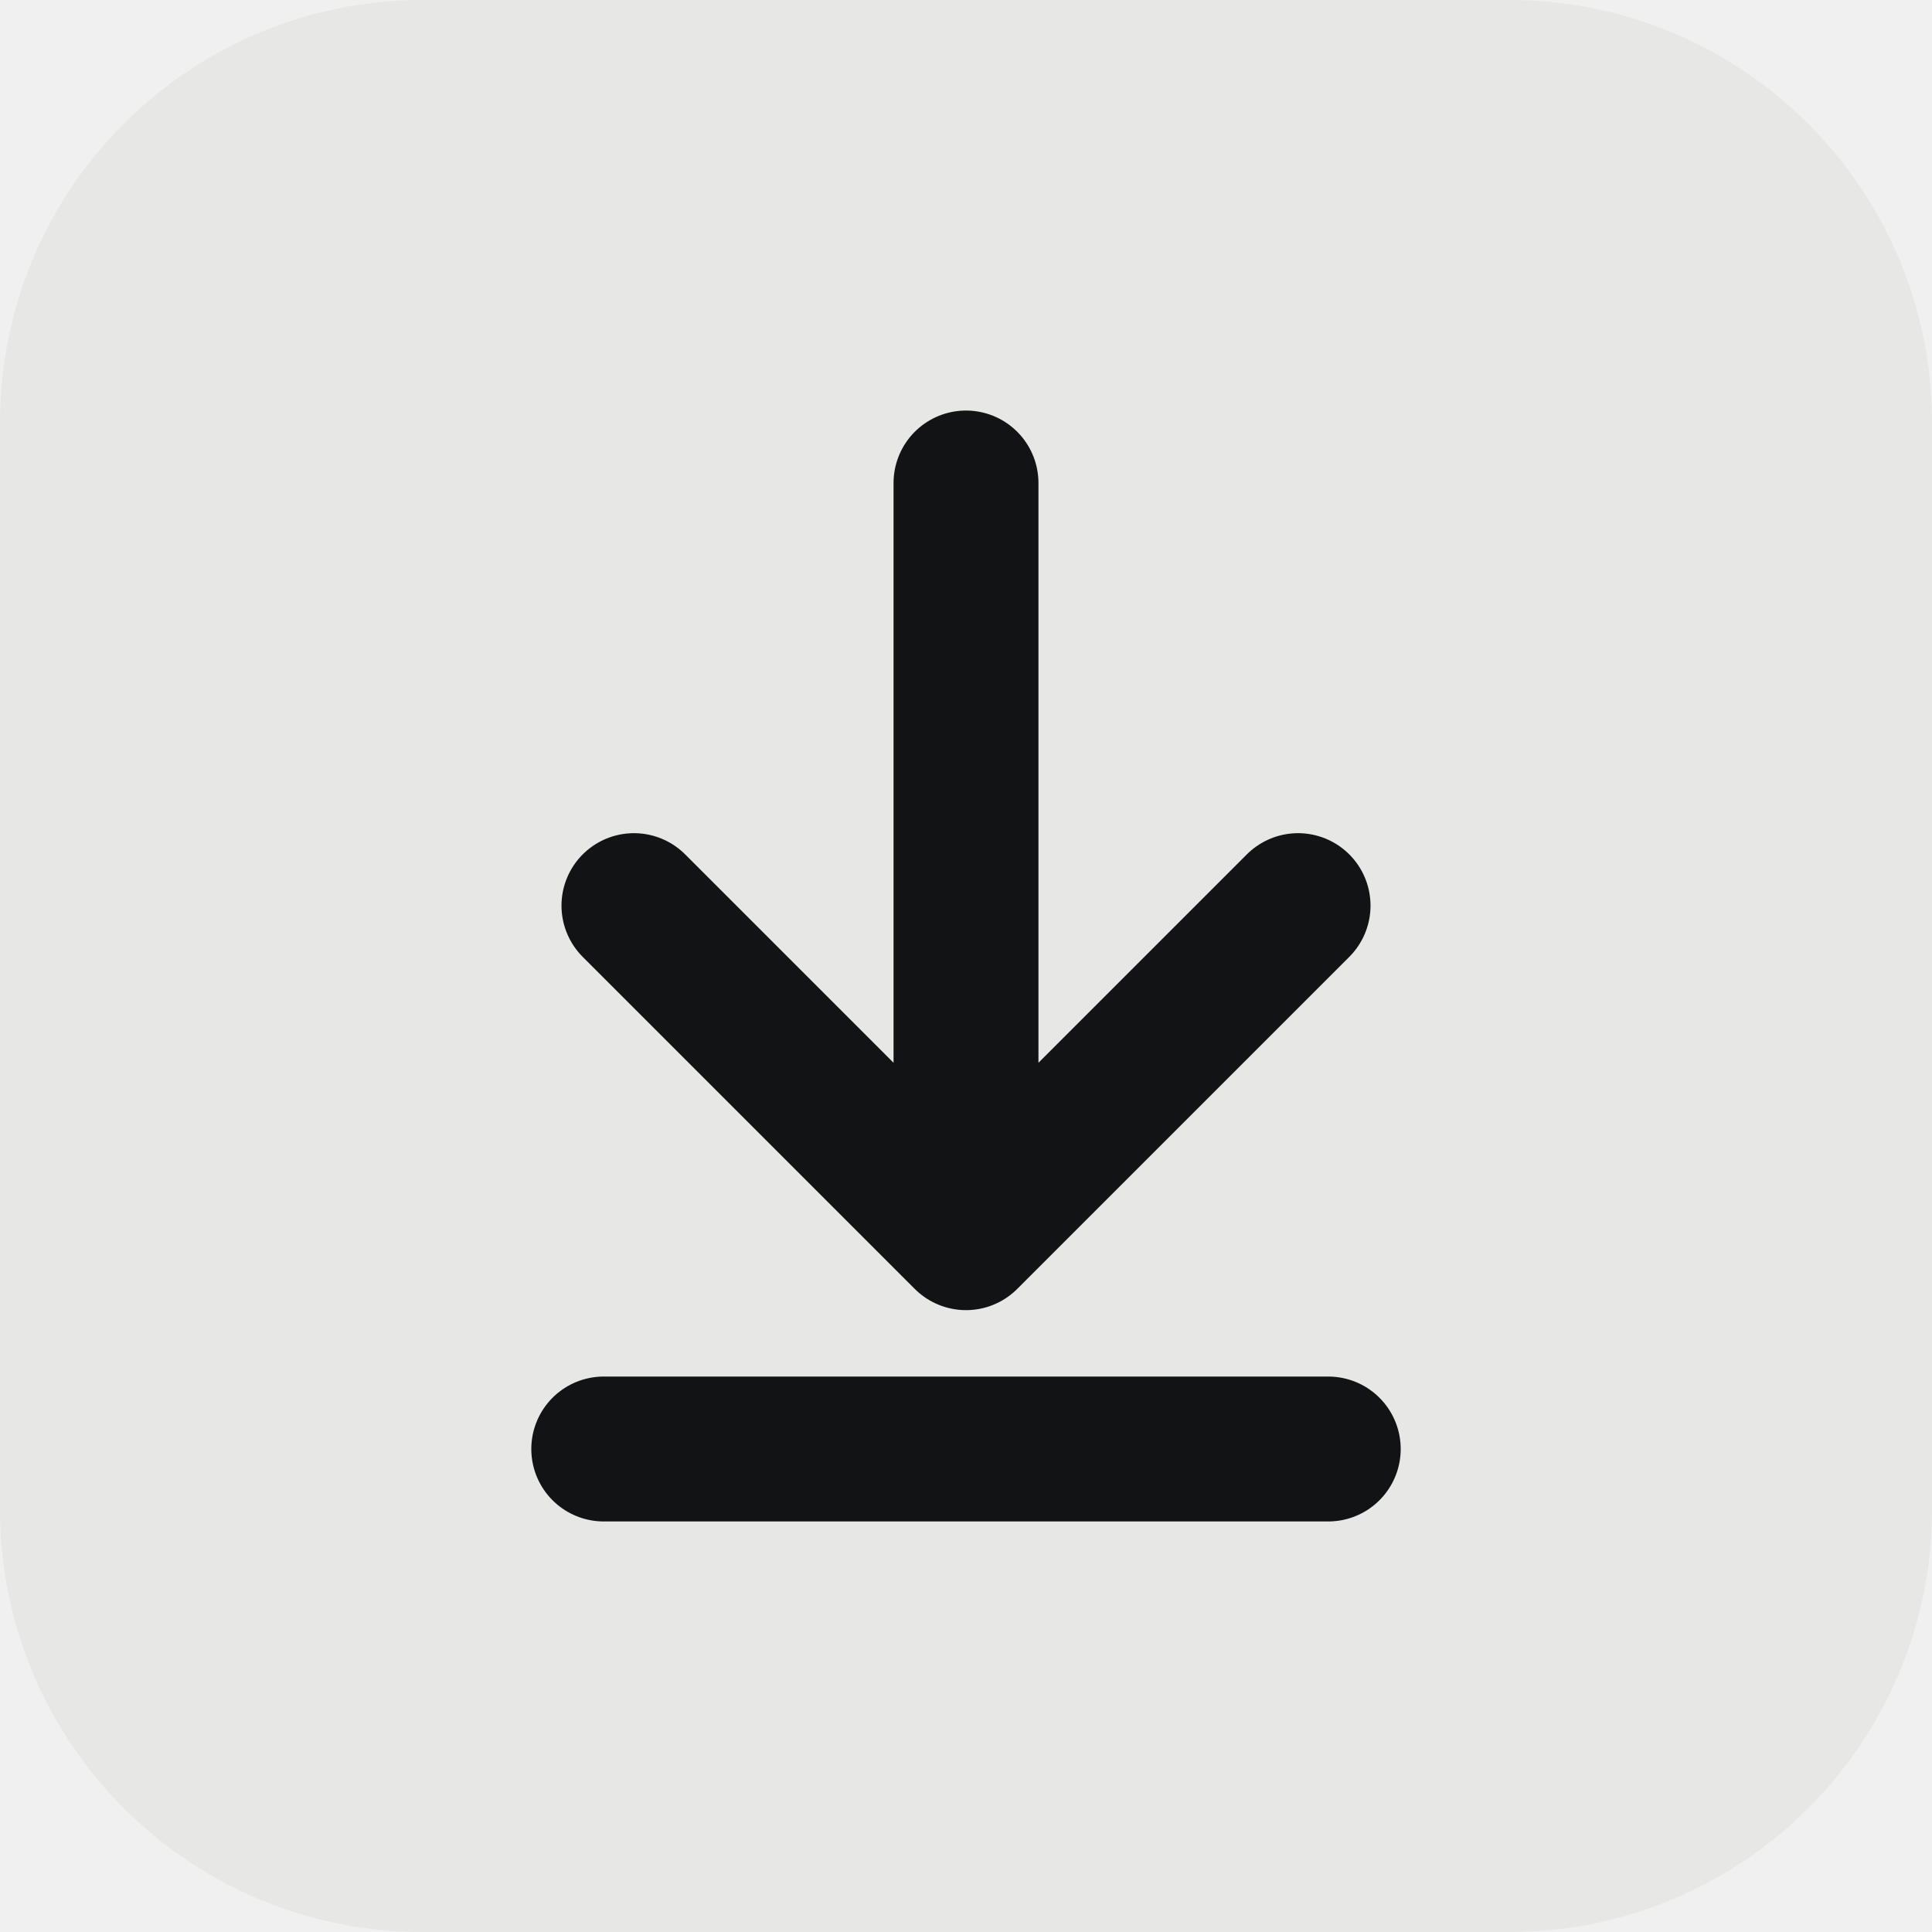
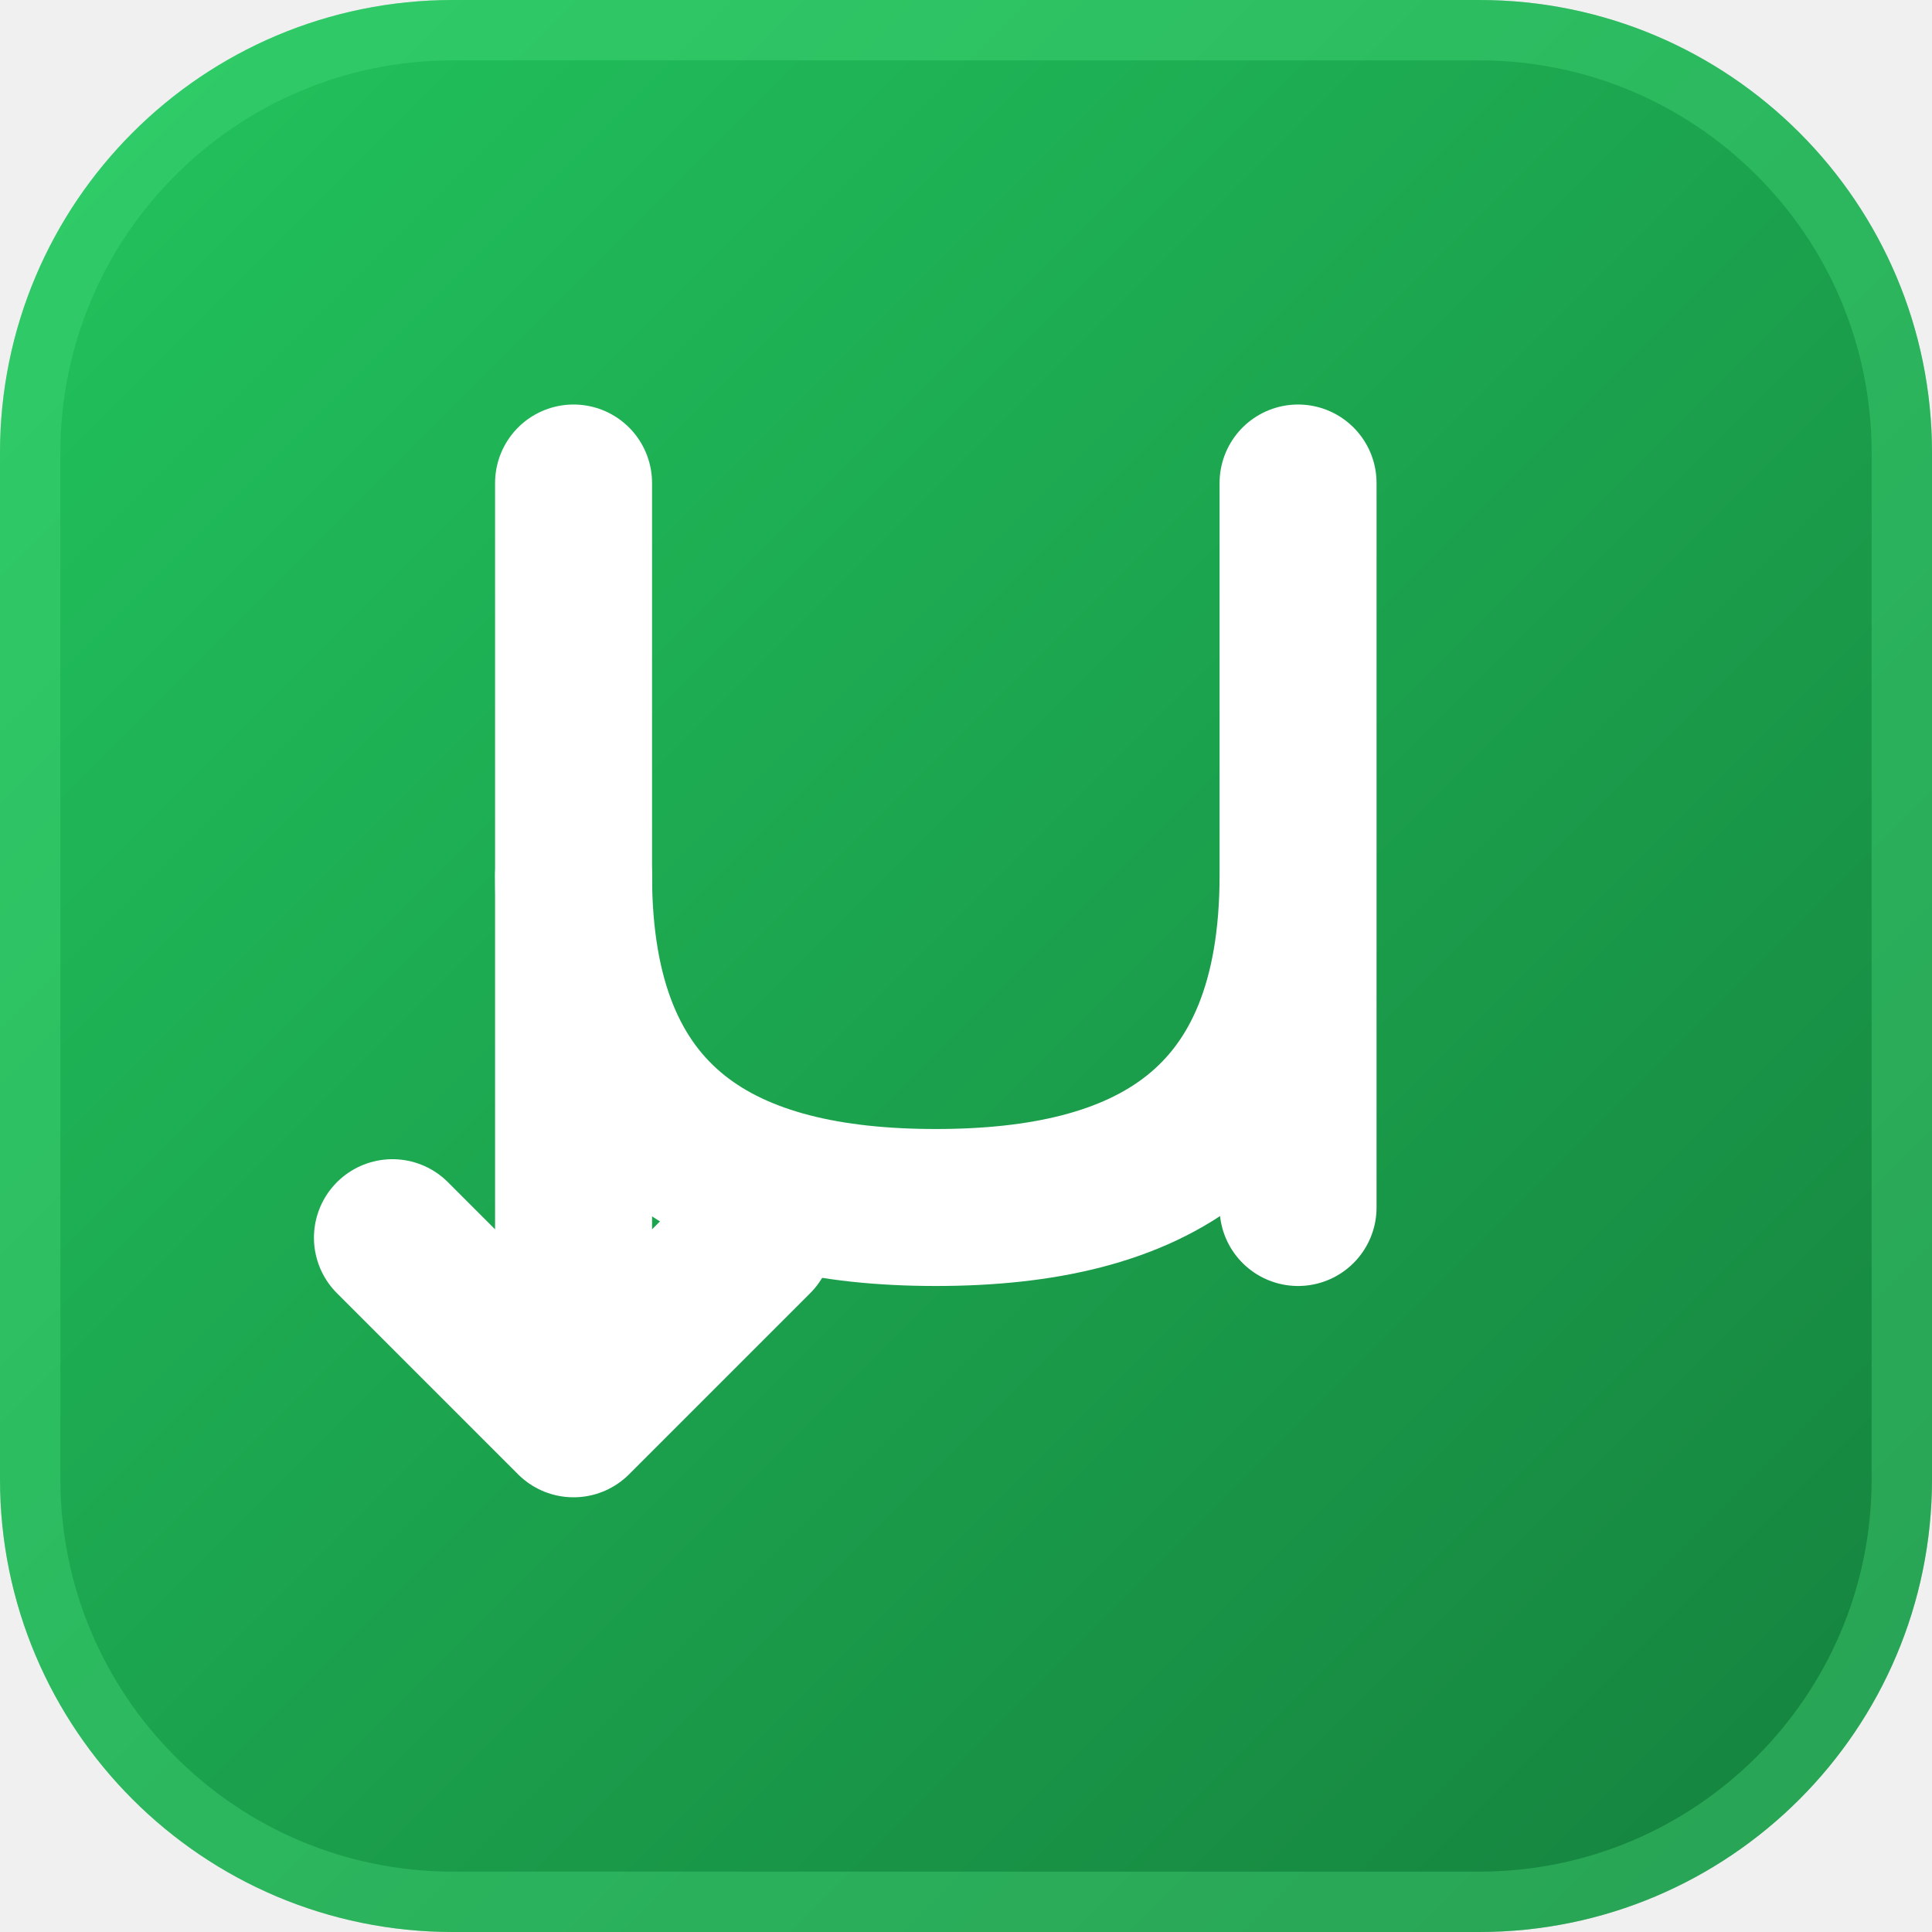
<svg xmlns="http://www.w3.org/2000/svg" viewBox="0 0 32 32">
-   <rect width="32" height="32" rx="7" fill="#e7e7e5" />
-   <path d="M16 8v12M10.5 15 16 20.5 21.5 15M10 24h12" fill="none" stroke="#121314" stroke-width="2.4" stroke-linecap="round" stroke-linejoin="round" />
+   <defs>
+     <linearGradient id="svorrent-grad" x1="0%" y1="0%" x2="100%" y2="100%">
+       <stop offset="0%" stop-color="#22c55e" />
+       <stop offset="100%" stop-color="#15803d" />
+     </linearGradient>
+   </defs>
+   <rect width="32" height="32" rx="7.5" fill="url(#svorrent-grad)" />
+   <rect x="0.5" y="0.5" width="31" height="31" rx="7" fill="none" stroke="#4ade80" stroke-opacity="0.35" stroke-width="1" />
+   <path d="M 9.5 8 v 15.5 M 6.5 20.5 l 3 3 3 -3" fill="none" stroke="#ffffff" stroke-width="2.6" stroke-linecap="round" stroke-linejoin="round" />
+   <path d="M 9.5 14.5 c 0 4.2 2.5 5.5 6 5.5 s 6 -1.3 6 -5.5 V 8 M 21.5 14.5 v 5.5" fill="none" stroke="#ffffff" stroke-width="2.6" stroke-linecap="round" stroke-linejoin="round" />
</svg>
